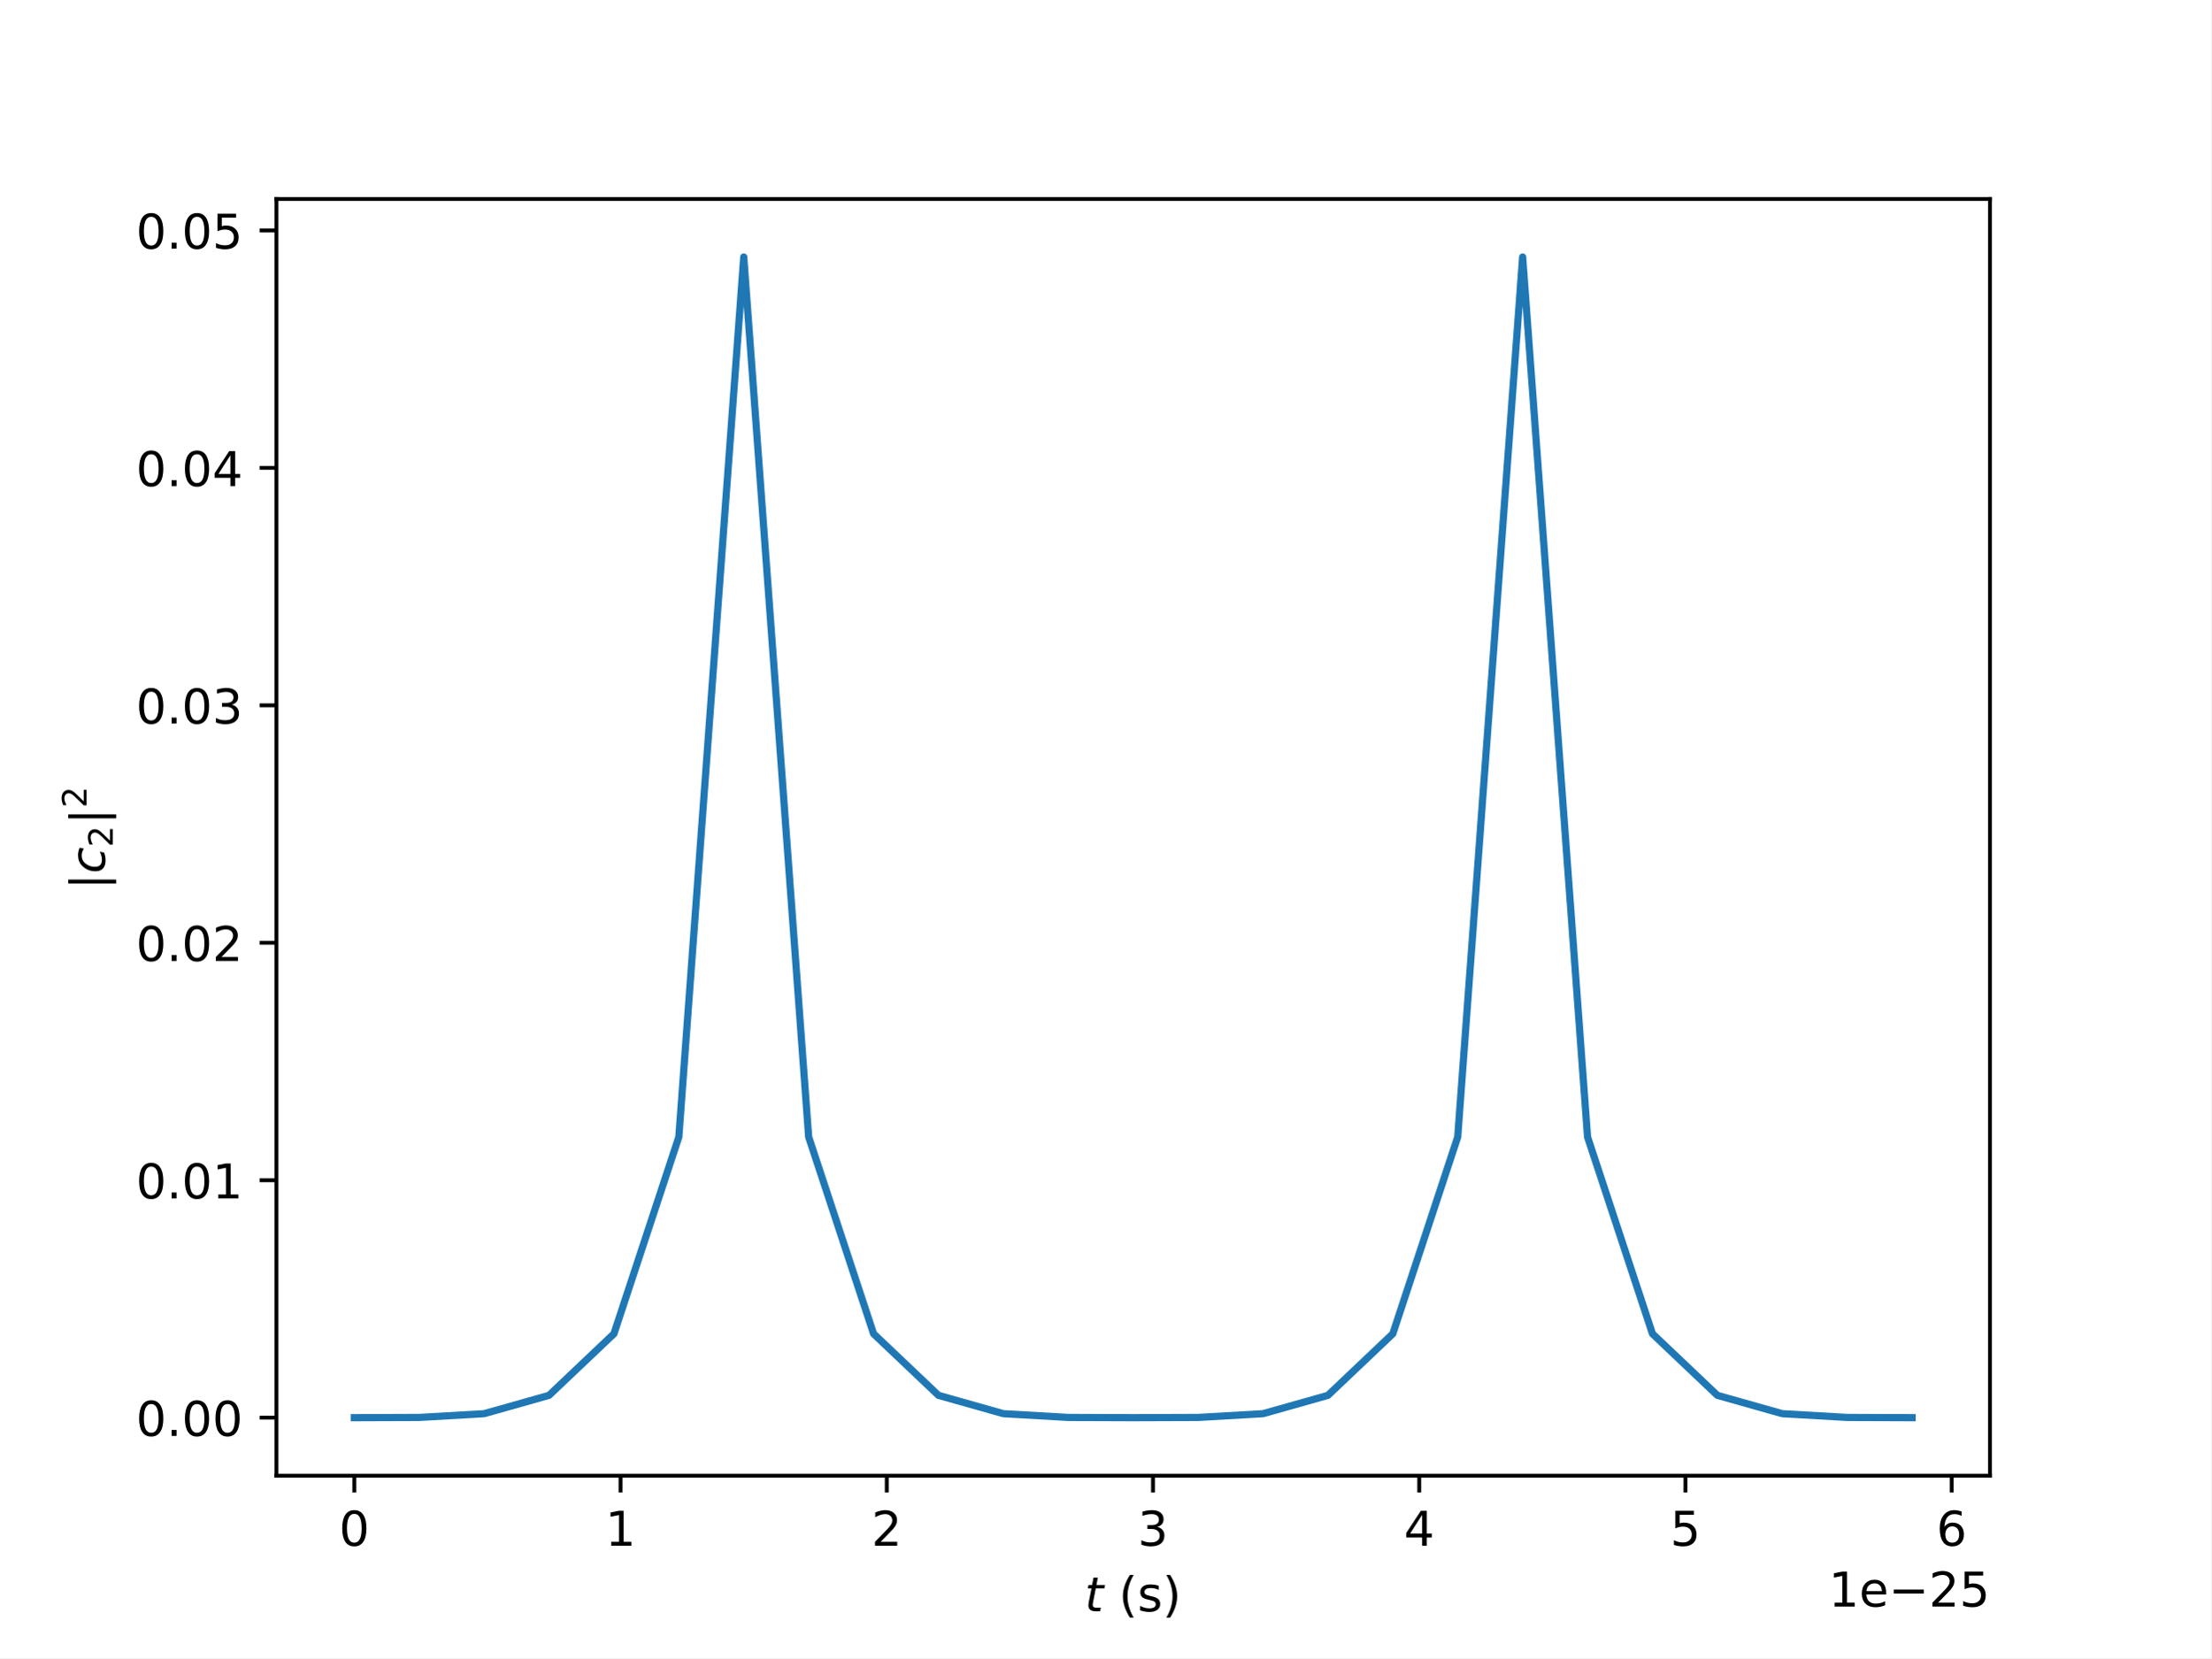
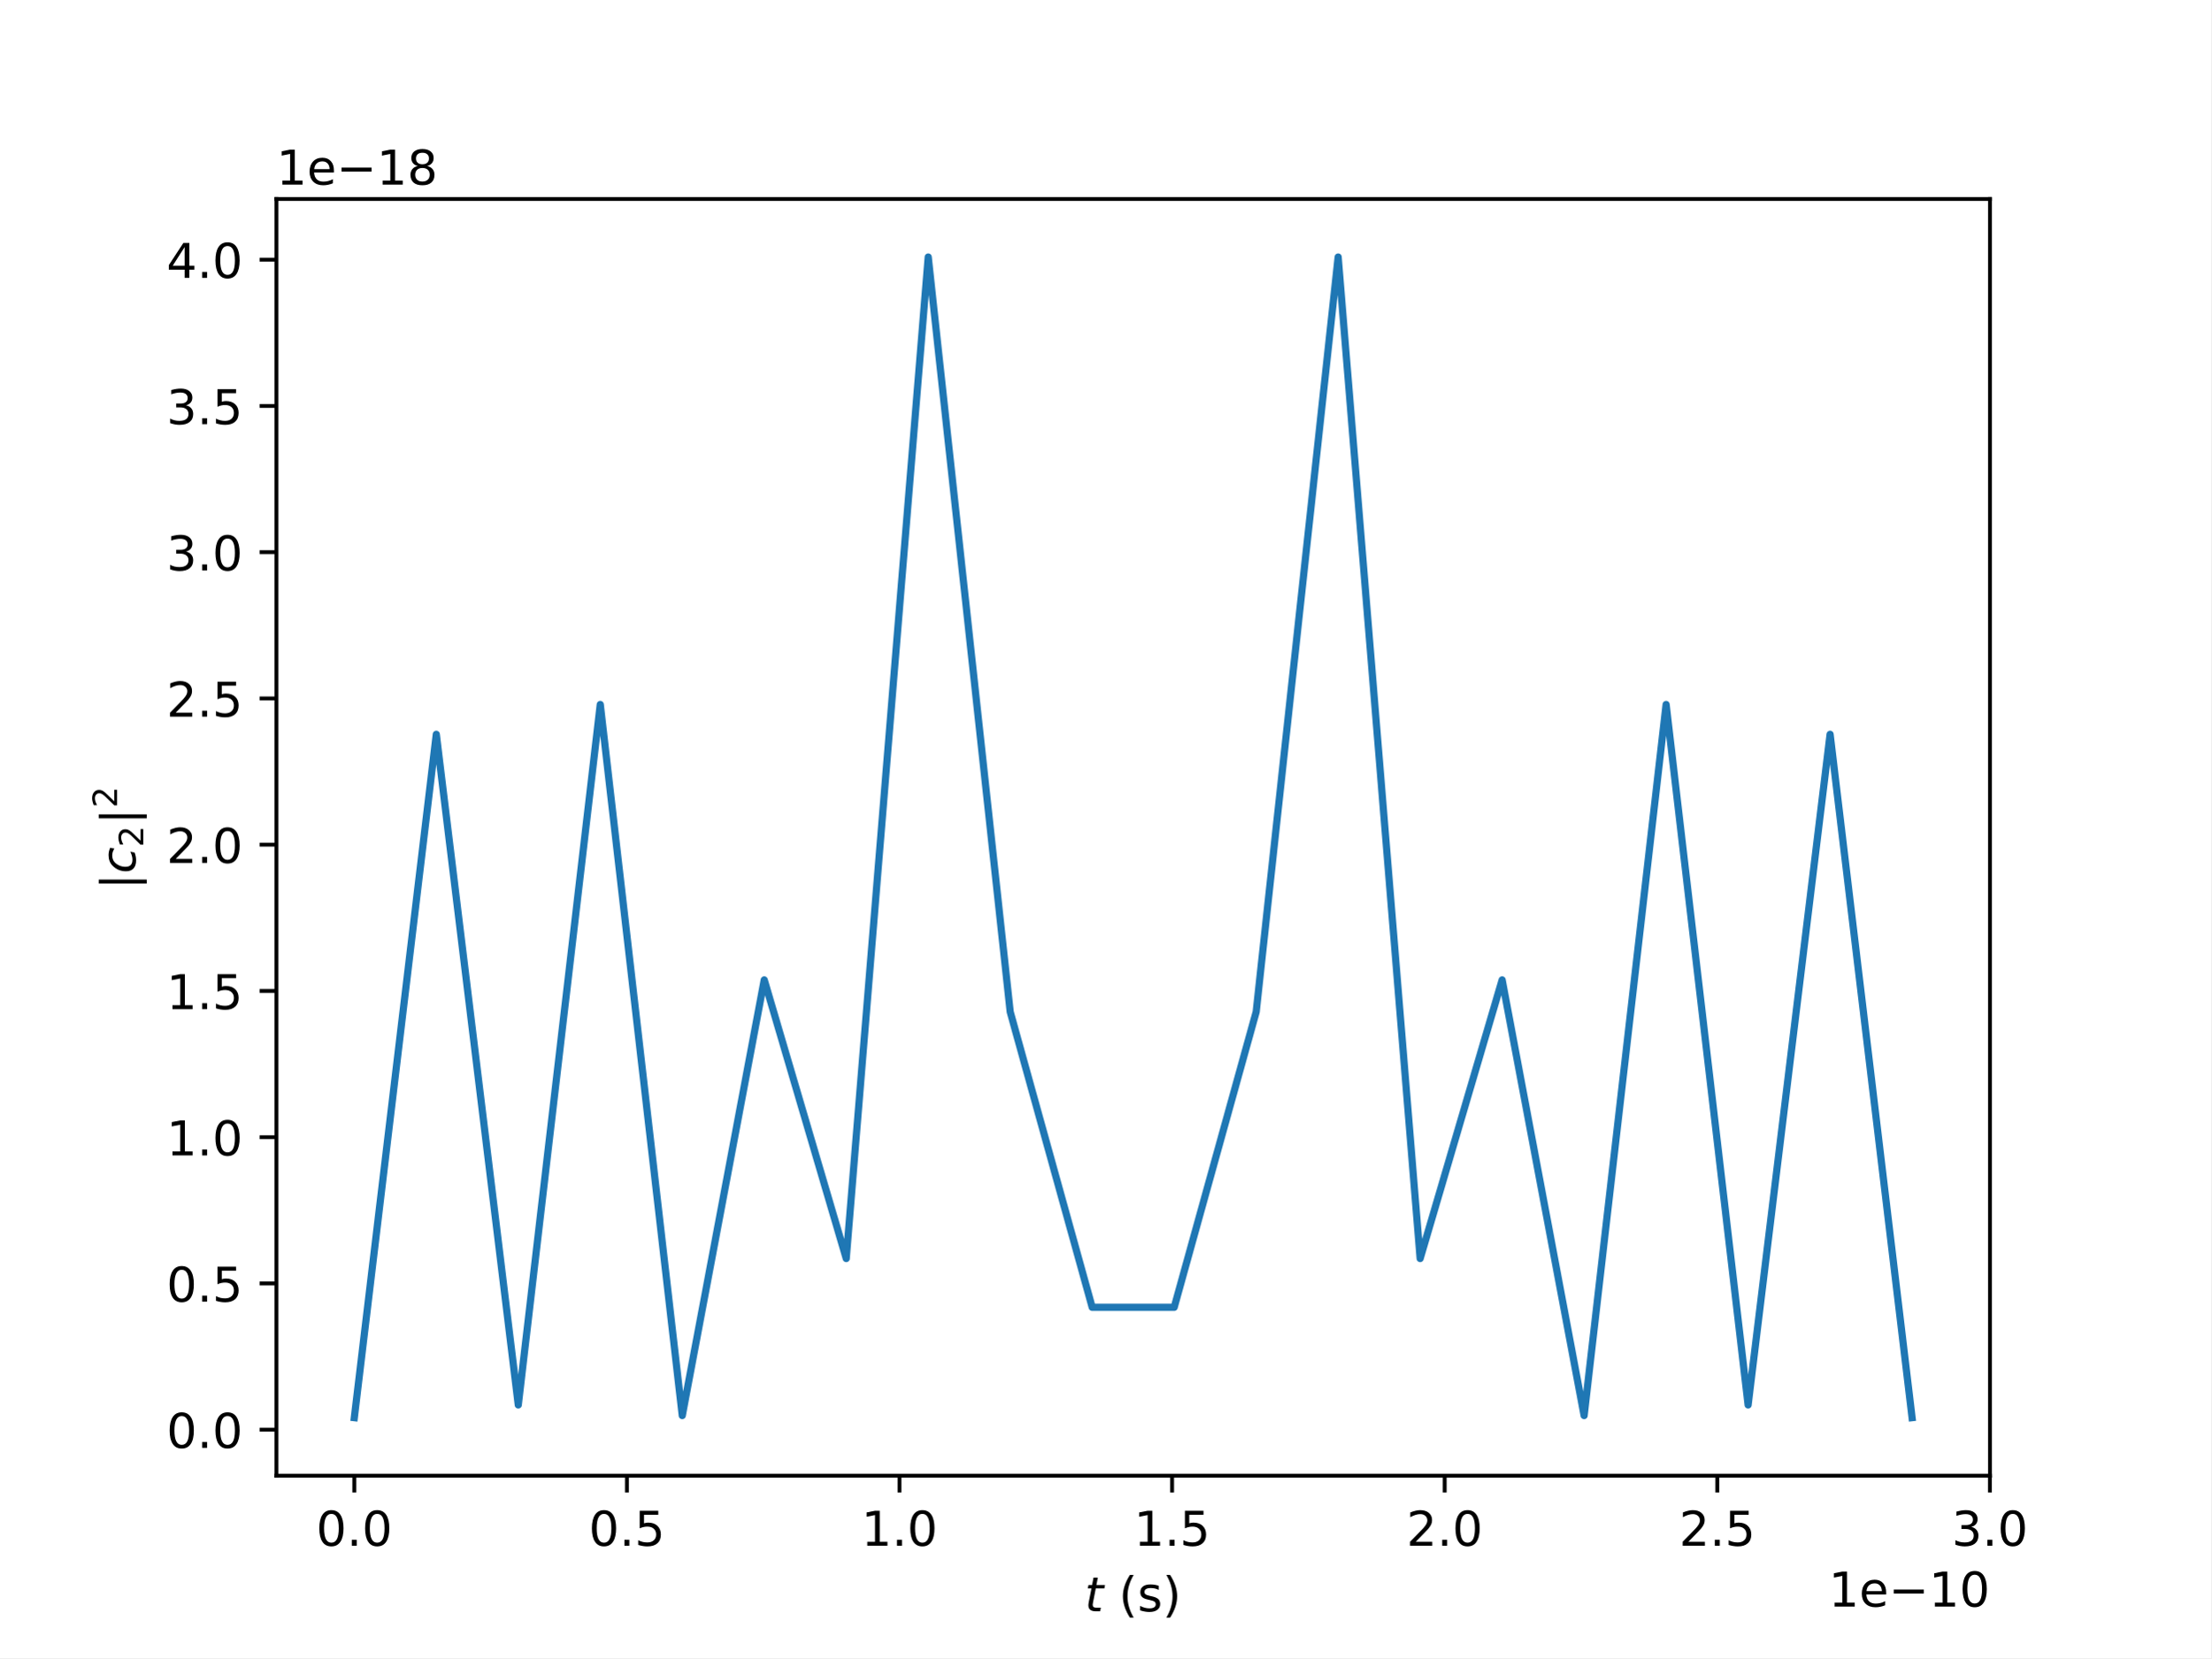
<svg xmlns="http://www.w3.org/2000/svg" xmlns:xlink="http://www.w3.org/1999/xlink" height="345.6pt" version="1.1" viewBox="0 0 460.8 345.6" width="460.8pt">
  <defs>
    <style type="text/css">
*{stroke-linecap:butt;stroke-linejoin:round;}
  </style>
  </defs>
  <g id="figure_1">
    <g id="patch_1">
      <path d="M 0 345.6  L 460.8 345.6  L 460.8 0  L 0 0  z " style="fill:#ffffff;" />
    </g>
    <g id="axes_1">
      <g id="patch_2">
        <path d="M 57.6 307.584  L 414.72 307.584  L 414.72 41.472  L 57.6 41.472  z " style="fill:#ffffff;" />
      </g>
      <g id="matplotlib.axis_1">
        <g id="xtick_1">
          <g id="line2d_1">
            <defs>
-               <path d="M 0 0  L 0 3.5  " id="m575457787e" style="stroke:#000000;stroke-width:0.8;" />
-             </defs>
-             <g>
-               <use style="stroke:#000000;stroke-width:0.8;" x="73.833" xlink:href="#m575457787e" y="307.584" />
+               <path d="M 0 0  L 0 3.5  " id="m110a6e7d14" style="stroke:#000000;stroke-width:0.8;" />
+             </defs>
+             <g>
+               <use style="stroke:#000000;stroke-width:0.8;" x="73.833" xlink:href="#m110a6e7d14" y="307.584" />
            </g>
          </g>
          <g id="text_1">
            <defs>
              <path d="M 31.781 66.406  Q 24.172 66.406 20.328 58.906  Q 16.5 51.422 16.5 36.375  Q 16.5 21.391 20.328 13.891  Q 24.172 6.391 31.781 6.391  Q 39.453 6.391 43.281 13.891  Q 47.125 21.391 47.125 36.375  Q 47.125 51.422 43.281 58.906  Q 39.453 66.406 31.781 66.406  z M 31.781 74.219  Q 44.047 74.219 50.516 64.516  Q 56.984 54.828 56.984 36.375  Q 56.984 17.969 50.516 8.266  Q 44.047 -1.422 31.781 -1.422  Q 19.531 -1.422 13.062 8.266  Q 6.594 17.969 6.594 36.375  Q 6.594 54.828 13.062 64.516  Q 19.531 74.219 31.781 74.219  z " id="DejaVuSans-48" />
-             </defs>
-             <g transform="translate(70.65148 322.1824)scale(0.1 -0.1)">
+               <path d="M 10.688 12.406  L 21 12.406  L 21 0  L 10.688 0  z " id="DejaVuSans-46" />
+             </defs>
+             <g transform="translate(65.88116 322.1824)scale(0.1 -0.1)">
              <use xlink:href="#DejaVuSans-48" />
+               <use x="63.623" xlink:href="#DejaVuSans-46" />
+               <use x="95.41" xlink:href="#DejaVuSans-48" />
            </g>
          </g>
        </g>
        <g id="xtick_2">
          <g id="line2d_2">
            <g>
-               <use style="stroke:#000000;stroke-width:0.8;" x="129.317" xlink:href="#m575457787e" y="307.584" />
+               <use style="stroke:#000000;stroke-width:0.8;" x="130.645" xlink:href="#m110a6e7d14" y="307.584" />
            </g>
          </g>
          <g id="text_2">
            <defs>
-               <path d="M 12.406 8.297  L 28.516 8.297  L 28.516 63.922  L 10.984 60.406  L 10.984 69.391  L 28.422 72.906  L 38.281 72.906  L 38.281 8.297  L 54.391 8.297  L 54.391 0  L 12.406 0  z " id="DejaVuSans-49" />
-             </defs>
-             <g transform="translate(126.1358 322.1824)scale(0.1 -0.1)">
-               <use xlink:href="#DejaVuSans-49" />
+               <path d="M 10.797 72.906  L 49.516 72.906  L 49.516 64.594  L 19.828 64.594  L 19.828 46.734  Q 21.969 47.469 24.109 47.828  Q 26.266 48.188 28.422 48.188  Q 40.625 48.188 47.75 41.5  Q 54.891 34.812 54.891 23.391  Q 54.891 11.625 47.562 5.094  Q 40.234 -1.422 26.906 -1.422  Q 22.312 -1.422 17.547 -0.641  Q 12.797 0.141 7.719 1.703  L 7.719 11.625  Q 12.109 9.234 16.797 8.062  Q 21.484 6.891 26.703 6.891  Q 35.156 6.891 40.078 11.328  Q 45.016 15.766 45.016 23.391  Q 45.016 31 40.078 35.438  Q 35.156 39.891 26.703 39.891  Q 22.75 39.891 18.812 39.016  Q 14.891 38.141 10.797 36.281  z " id="DejaVuSans-53" />
+             </defs>
+             <g transform="translate(122.693 322.1824)scale(0.1 -0.1)">
+               <use xlink:href="#DejaVuSans-48" />
+               <use x="63.623" xlink:href="#DejaVuSans-46" />
+               <use x="95.41" xlink:href="#DejaVuSans-53" />
            </g>
          </g>
        </g>
        <g id="xtick_3">
          <g id="line2d_3">
            <g>
-               <use style="stroke:#000000;stroke-width:0.8;" x="184.801" xlink:href="#m575457787e" y="307.584" />
+               <use style="stroke:#000000;stroke-width:0.8;" x="187.456" xlink:href="#m110a6e7d14" y="307.584" />
            </g>
          </g>
          <g id="text_3">
            <defs>
-               <path d="M 19.188 8.297  L 53.609 8.297  L 53.609 0  L 7.328 0  L 7.328 8.297  Q 12.938 14.109 22.625 23.891  Q 32.328 33.688 34.812 36.531  Q 39.547 41.844 41.422 45.531  Q 43.312 49.219 43.312 52.781  Q 43.312 58.594 39.234 62.25  Q 35.156 65.922 28.609 65.922  Q 23.969 65.922 18.812 64.312  Q 13.672 62.703 7.812 59.422  L 7.812 69.391  Q 13.766 71.781 18.938 73  Q 24.125 74.219 28.422 74.219  Q 39.75 74.219 46.484 68.547  Q 53.219 62.891 53.219 53.422  Q 53.219 48.922 51.531 44.891  Q 49.859 40.875 45.406 35.406  Q 44.188 33.984 37.641 27.219  Q 31.109 20.453 19.188 8.297  z " id="DejaVuSans-50" />
-             </defs>
-             <g transform="translate(181.6202 322.1824)scale(0.1 -0.1)">
-               <use xlink:href="#DejaVuSans-50" />
+               <path d="M 12.406 8.297  L 28.516 8.297  L 28.516 63.922  L 10.984 60.406  L 10.984 69.391  L 28.422 72.906  L 38.281 72.906  L 38.281 8.297  L 54.391 8.297  L 54.391 0  L 12.406 0  z " id="DejaVuSans-49" />
+             </defs>
+             <g transform="translate(179.5048 322.1824)scale(0.1 -0.1)">
+               <use xlink:href="#DejaVuSans-49" />
+               <use x="63.623" xlink:href="#DejaVuSans-46" />
+               <use x="95.41" xlink:href="#DejaVuSans-48" />
            </g>
          </g>
        </g>
        <g id="xtick_4">
          <g id="line2d_4">
            <g>
-               <use style="stroke:#000000;stroke-width:0.8;" x="240.286" xlink:href="#m575457787e" y="307.584" />
+               <use style="stroke:#000000;stroke-width:0.8;" x="244.268" xlink:href="#m110a6e7d14" y="307.584" />
            </g>
          </g>
          <g id="text_4">
-             <defs>
-               <path d="M 40.578 39.312  Q 47.656 37.797 51.625 33  Q 55.609 28.219 55.609 21.188  Q 55.609 10.406 48.188 4.484  Q 40.766 -1.422 27.094 -1.422  Q 22.516 -1.422 17.656 -0.516  Q 12.797 0.391 7.625 2.203  L 7.625 11.719  Q 11.719 9.328 16.594 8.109  Q 21.484 6.891 26.812 6.891  Q 36.078 6.891 40.938 10.547  Q 45.797 14.203 45.797 21.188  Q 45.797 27.641 41.281 31.266  Q 36.766 34.906 28.719 34.906  L 20.219 34.906  L 20.219 43.016  L 29.109 43.016  Q 36.375 43.016 40.234 45.922  Q 44.094 48.828 44.094 54.297  Q 44.094 59.906 40.109 62.906  Q 36.141 65.922 28.719 65.922  Q 24.656 65.922 20.016 65.031  Q 15.375 64.156 9.812 62.312  L 9.812 71.094  Q 15.438 72.656 20.344 73.438  Q 25.25 74.219 29.594 74.219  Q 40.828 74.219 47.359 69.109  Q 53.906 64.016 53.906 55.328  Q 53.906 49.266 50.438 45.094  Q 46.969 40.922 40.578 39.312  z " id="DejaVuSans-51" />
-             </defs>
-             <g transform="translate(237.1045 322.1824)scale(0.1 -0.1)">
-               <use xlink:href="#DejaVuSans-51" />
+             <g transform="translate(236.3166 322.1824)scale(0.1 -0.1)">
+               <use xlink:href="#DejaVuSans-49" />
+               <use x="63.623" xlink:href="#DejaVuSans-46" />
+               <use x="95.41" xlink:href="#DejaVuSans-53" />
            </g>
          </g>
        </g>
        <g id="xtick_5">
          <g id="line2d_5">
            <g>
-               <use style="stroke:#000000;stroke-width:0.8;" x="295.77" xlink:href="#m575457787e" y="307.584" />
+               <use style="stroke:#000000;stroke-width:0.8;" x="301.08" xlink:href="#m110a6e7d14" y="307.584" />
            </g>
          </g>
          <g id="text_5">
            <defs>
-               <path d="M 37.797 64.312  L 12.891 25.391  L 37.797 25.391  z M 35.203 72.906  L 47.609 72.906  L 47.609 25.391  L 58.016 25.391  L 58.016 17.188  L 47.609 17.188  L 47.609 0  L 37.797 0  L 37.797 17.188  L 4.891 17.188  L 4.891 26.703  z " id="DejaVuSans-52" />
-             </defs>
-             <g transform="translate(292.5889 322.1824)scale(0.1 -0.1)">
-               <use xlink:href="#DejaVuSans-52" />
+               <path d="M 19.188 8.297  L 53.609 8.297  L 53.609 0  L 7.328 0  L 7.328 8.297  Q 12.938 14.109 22.625 23.891  Q 32.328 33.688 34.812 36.531  Q 39.547 41.844 41.422 45.531  Q 43.312 49.219 43.312 52.781  Q 43.312 58.594 39.234 62.25  Q 35.156 65.922 28.609 65.922  Q 23.969 65.922 18.812 64.312  Q 13.672 62.703 7.812 59.422  L 7.812 69.391  Q 13.766 71.781 18.938 73  Q 24.125 74.219 28.422 74.219  Q 39.75 74.219 46.484 68.547  Q 53.219 62.891 53.219 53.422  Q 53.219 48.922 51.531 44.891  Q 49.859 40.875 45.406 35.406  Q 44.188 33.984 37.641 27.219  Q 31.109 20.453 19.188 8.297  z " id="DejaVuSans-50" />
+             </defs>
+             <g transform="translate(293.1284 322.1824)scale(0.1 -0.1)">
+               <use xlink:href="#DejaVuSans-50" />
+               <use x="63.623" xlink:href="#DejaVuSans-46" />
+               <use x="95.41" xlink:href="#DejaVuSans-48" />
            </g>
          </g>
        </g>
        <g id="xtick_6">
          <g id="line2d_6">
            <g>
-               <use style="stroke:#000000;stroke-width:0.8;" x="351.254" xlink:href="#m575457787e" y="307.584" />
+               <use style="stroke:#000000;stroke-width:0.8;" x="357.892" xlink:href="#m110a6e7d14" y="307.584" />
            </g>
          </g>
          <g id="text_6">
-             <defs>
-               <path d="M 10.797 72.906  L 49.516 72.906  L 49.516 64.594  L 19.828 64.594  L 19.828 46.734  Q 21.969 47.469 24.109 47.828  Q 26.266 48.188 28.422 48.188  Q 40.625 48.188 47.75 41.5  Q 54.891 34.812 54.891 23.391  Q 54.891 11.625 47.562 5.094  Q 40.234 -1.422 26.906 -1.422  Q 22.312 -1.422 17.547 -0.641  Q 12.797 0.141 7.719 1.703  L 7.719 11.625  Q 12.109 9.234 16.797 8.062  Q 21.484 6.891 26.703 6.891  Q 35.156 6.891 40.078 11.328  Q 45.016 15.766 45.016 23.391  Q 45.016 31 40.078 35.438  Q 35.156 39.891 26.703 39.891  Q 22.75 39.891 18.812 39.016  Q 14.891 38.141 10.797 36.281  z " id="DejaVuSans-53" />
-             </defs>
-             <g transform="translate(348.0732 322.1824)scale(0.1 -0.1)">
-               <use xlink:href="#DejaVuSans-53" />
+             <g transform="translate(349.9402 322.1824)scale(0.1 -0.1)">
+               <use xlink:href="#DejaVuSans-50" />
+               <use x="63.623" xlink:href="#DejaVuSans-46" />
+               <use x="95.41" xlink:href="#DejaVuSans-53" />
            </g>
          </g>
        </g>
        <g id="xtick_7">
          <g id="line2d_7">
            <g>
-               <use style="stroke:#000000;stroke-width:0.8;" x="406.739" xlink:href="#m575457787e" y="307.584" />
+               <use style="stroke:#000000;stroke-width:0.8;" x="414.704" xlink:href="#m110a6e7d14" y="307.584" />
            </g>
          </g>
          <g id="text_7">
            <defs>
-               <path d="M 33.016 40.375  Q 26.375 40.375 22.484 35.828  Q 18.609 31.297 18.609 23.391  Q 18.609 15.531 22.484 10.953  Q 26.375 6.391 33.016 6.391  Q 39.656 6.391 43.531 10.953  Q 47.406 15.531 47.406 23.391  Q 47.406 31.297 43.531 35.828  Q 39.656 40.375 33.016 40.375  z M 52.594 71.297  L 52.594 62.312  Q 48.875 64.062 45.094 64.984  Q 41.312 65.922 37.594 65.922  Q 27.828 65.922 22.672 59.328  Q 17.531 52.734 16.797 39.406  Q 19.672 43.656 24.016 45.922  Q 28.375 48.188 33.594 48.188  Q 44.578 48.188 50.953 41.516  Q 57.328 34.859 57.328 23.391  Q 57.328 12.156 50.688 5.359  Q 44.047 -1.422 33.016 -1.422  Q 20.359 -1.422 13.672 8.266  Q 6.984 17.969 6.984 36.375  Q 6.984 53.656 15.188 63.938  Q 23.391 74.219 37.203 74.219  Q 40.922 74.219 44.703 73.484  Q 48.484 72.75 52.594 71.297  z " id="DejaVuSans-54" />
-             </defs>
-             <g transform="translate(403.5576 322.1824)scale(0.1 -0.1)">
-               <use xlink:href="#DejaVuSans-54" />
+               <path d="M 40.578 39.312  Q 47.656 37.797 51.625 33  Q 55.609 28.219 55.609 21.188  Q 55.609 10.406 48.188 4.484  Q 40.766 -1.422 27.094 -1.422  Q 22.516 -1.422 17.656 -0.516  Q 12.797 0.391 7.625 2.203  L 7.625 11.719  Q 11.719 9.328 16.594 8.109  Q 21.484 6.891 26.812 6.891  Q 36.078 6.891 40.938 10.547  Q 45.797 14.203 45.797 21.188  Q 45.797 27.641 41.281 31.266  Q 36.766 34.906 28.719 34.906  L 20.219 34.906  L 20.219 43.016  L 29.109 43.016  Q 36.375 43.016 40.234 45.922  Q 44.094 48.828 44.094 54.297  Q 44.094 59.906 40.109 62.906  Q 36.141 65.922 28.719 65.922  Q 24.656 65.922 20.016 65.031  Q 15.375 64.156 9.812 62.312  L 9.812 71.094  Q 15.438 72.656 20.344 73.438  Q 25.25 74.219 29.594 74.219  Q 40.828 74.219 47.359 69.109  Q 53.906 64.016 53.906 55.328  Q 53.906 49.266 50.438 45.094  Q 46.969 40.922 40.578 39.312  z " id="DejaVuSans-51" />
+             </defs>
+             <g transform="translate(406.7521 322.1824)scale(0.1 -0.1)">
+               <use xlink:href="#DejaVuSans-51" />
+               <use x="63.623" xlink:href="#DejaVuSans-46" />
+               <use x="95.41" xlink:href="#DejaVuSans-48" />
            </g>
          </g>
        </g>
        <g id="text_8">
          <defs>
            <path d="M 42.281 54.688  L 40.922 47.703  L 23 47.703  L 17.188 18.016  Q 16.891 16.359 16.75 15.234  Q 16.609 14.109 16.609 13.484  Q 16.609 10.359 18.484 8.938  Q 20.359 7.516 24.516 7.516  L 33.594 7.516  L 32.078 0  L 23.484 0  Q 15.484 0 11.547 3.125  Q 7.625 6.25 7.625 12.594  Q 7.625 13.719 7.766 15.062  Q 7.906 16.406 8.203 18.016  L 14.016 47.703  L 6.391 47.703  L 7.812 54.688  L 15.281 54.688  L 18.312 70.219  L 27.297 70.219  L 24.312 54.688  z " id="DejaVuSans-Oblique-116" />
            <path id="DejaVuSans-32" />
            <path d="M 31 75.875  Q 24.469 64.656 21.281 53.656  Q 18.109 42.672 18.109 31.391  Q 18.109 20.125 21.312 9.062  Q 24.516 -2 31 -13.188  L 23.188 -13.188  Q 15.875 -1.703 12.234 9.375  Q 8.594 20.453 8.594 31.391  Q 8.594 42.281 12.203 53.312  Q 15.828 64.359 23.188 75.875  z " id="DejaVuSans-40" />
            <path d="M 44.281 53.078  L 44.281 44.578  Q 40.484 46.531 36.375 47.5  Q 32.281 48.484 27.875 48.484  Q 21.188 48.484 17.844 46.438  Q 14.5 44.391 14.5 40.281  Q 14.5 37.156 16.891 35.375  Q 19.281 33.594 26.516 31.984  L 29.594 31.297  Q 39.156 29.25 43.188 25.516  Q 47.219 21.781 47.219 15.094  Q 47.219 7.469 41.188 3.016  Q 35.156 -1.422 24.609 -1.422  Q 20.219 -1.422 15.453 -0.562  Q 10.688 0.297 5.422 2  L 5.422 11.281  Q 10.406 8.688 15.234 7.391  Q 20.062 6.109 24.812 6.109  Q 31.156 6.109 34.562 8.281  Q 37.984 10.453 37.984 14.406  Q 37.984 18.062 35.516 20.016  Q 33.062 21.969 24.703 23.781  L 21.578 24.516  Q 13.234 26.266 9.516 29.906  Q 5.812 33.547 5.812 39.891  Q 5.812 47.609 11.281 51.797  Q 16.75 56 26.812 56  Q 31.781 56 36.172 55.266  Q 40.578 54.547 44.281 53.078  z " id="DejaVuSans-115" />
            <path d="M 8.016 75.875  L 15.828 75.875  Q 23.141 64.359 26.781 53.312  Q 30.422 42.281 30.422 31.391  Q 30.422 20.453 26.781 9.375  Q 23.141 -1.703 15.828 -13.188  L 8.016 -13.188  Q 14.5 -2 17.703 9.062  Q 20.906 20.125 20.906 31.391  Q 20.906 42.672 17.703 53.656  Q 14.5 64.656 8.016 75.875  z " id="DejaVuSans-41" />
          </defs>
          <g transform="translate(226.06 335.8606)scale(0.1 -0.1)">
            <use transform="translate(0 0.125)" xlink:href="#DejaVuSans-Oblique-116" />
            <use transform="translate(39.20898 0.125)" xlink:href="#DejaVuSans-32" />
            <use transform="translate(70.99609 0.125)" xlink:href="#DejaVuSans-40" />
            <use transform="translate(110.0098 0.125)" xlink:href="#DejaVuSans-115" />
            <use transform="translate(162.1094 0.125)" xlink:href="#DejaVuSans-41" />
          </g>
        </g>
        <g id="text_9">
          <defs>
            <path d="M 56.203 29.594  L 56.203 25.203  L 14.891 25.203  Q 15.484 15.922 20.484 11.062  Q 25.484 6.203 34.422 6.203  Q 39.594 6.203 44.453 7.469  Q 49.312 8.734 54.109 11.281  L 54.109 2.781  Q 49.266 0.734 44.188 -0.344  Q 39.109 -1.422 33.891 -1.422  Q 20.797 -1.422 13.156 6.188  Q 5.516 13.812 5.516 26.812  Q 5.516 40.234 12.766 48.109  Q 20.016 56 32.328 56  Q 43.359 56 49.781 48.891  Q 56.203 41.797 56.203 29.594  z M 47.219 32.234  Q 47.125 39.594 43.094 43.984  Q 39.062 48.391 32.422 48.391  Q 24.906 48.391 20.391 44.141  Q 15.875 39.891 15.188 32.172  z " id="DejaVuSans-101" />
            <path d="M 10.594 35.5  L 73.188 35.5  L 73.188 27.203  L 10.594 27.203  z " id="DejaVuSans-8722" />
          </defs>
          <g transform="translate(381.0997 334.8606)scale(0.1 -0.1)">
            <use xlink:href="#DejaVuSans-49" />
            <use x="63.623" xlink:href="#DejaVuSans-101" />
            <use x="125.146" xlink:href="#DejaVuSans-8722" />
-             <use x="208.936" xlink:href="#DejaVuSans-50" />
-             <use x="272.559" xlink:href="#DejaVuSans-53" />
+             <use x="208.936" xlink:href="#DejaVuSans-49" />
+             <use x="272.559" xlink:href="#DejaVuSans-48" />
          </g>
        </g>
      </g>
      <g id="matplotlib.axis_2">
        <g id="ytick_1">
          <g id="line2d_8">
            <defs>
-               <path d="M 0 0  L -3.5 0  " id="m2226292924" style="stroke:#000000;stroke-width:0.8;" />
-             </defs>
-             <g>
-               <use style="stroke:#000000;stroke-width:0.8;" x="57.6" xlink:href="#m2226292924" y="295.488" />
+               <path d="M 0 0  L -3.5 0  " id="m0bebc6fd47" style="stroke:#000000;stroke-width:0.8;" />
+             </defs>
+             <g>
+               <use style="stroke:#000000;stroke-width:0.8;" x="57.6" xlink:href="#m0bebc6fd47" y="297.995" />
            </g>
          </g>
          <g id="text_10">
-             <defs>
-               <path d="M 10.688 12.406  L 21 12.406  L 21 0  L 10.688 0  z " id="DejaVuSans-46" />
-             </defs>
-             <g transform="translate(28.33438 299.2872)scale(0.1 -0.1)">
+             <g transform="translate(34.69687 301.7937)scale(0.1 -0.1)">
              <use xlink:href="#DejaVuSans-48" />
              <use x="63.623" xlink:href="#DejaVuSans-46" />
              <use x="95.41" xlink:href="#DejaVuSans-48" />
-               <use x="159.033" xlink:href="#DejaVuSans-48" />
            </g>
          </g>
        </g>
        <g id="ytick_2">
          <g id="line2d_9">
            <g>
-               <use style="stroke:#000000;stroke-width:0.8;" x="57.6" xlink:href="#m2226292924" y="245.995" />
+               <use style="stroke:#000000;stroke-width:0.8;" x="57.6" xlink:href="#m0bebc6fd47" y="267.51" />
            </g>
          </g>
          <g id="text_11">
-             <g transform="translate(28.33438 249.7938)scale(0.1 -0.1)">
+             <g transform="translate(34.69687 271.3093)scale(0.1 -0.1)">
              <use xlink:href="#DejaVuSans-48" />
              <use x="63.623" xlink:href="#DejaVuSans-46" />
-               <use x="95.41" xlink:href="#DejaVuSans-48" />
-               <use x="159.033" xlink:href="#DejaVuSans-49" />
+               <use x="95.41" xlink:href="#DejaVuSans-53" />
            </g>
          </g>
        </g>
        <g id="ytick_3">
          <g id="line2d_10">
            <g>
-               <use style="stroke:#000000;stroke-width:0.8;" x="57.6" xlink:href="#m2226292924" y="196.501" />
+               <use style="stroke:#000000;stroke-width:0.8;" x="57.6" xlink:href="#m0bebc6fd47" y="237.026" />
            </g>
          </g>
          <g id="text_12">
-             <g transform="translate(28.33438 200.3004)scale(0.1 -0.1)">
-               <use xlink:href="#DejaVuSans-48" />
-               <use x="63.623" xlink:href="#DejaVuSans-46" />
-               <use x="95.41" xlink:href="#DejaVuSans-48" />
-               <use x="159.033" xlink:href="#DejaVuSans-50" />
+             <g transform="translate(34.69687 240.8249)scale(0.1 -0.1)">
+               <use xlink:href="#DejaVuSans-49" />
+               <use x="63.623" xlink:href="#DejaVuSans-46" />
+               <use x="95.41" xlink:href="#DejaVuSans-48" />
            </g>
          </g>
        </g>
        <g id="ytick_4">
          <g id="line2d_11">
            <g>
-               <use style="stroke:#000000;stroke-width:0.8;" x="57.6" xlink:href="#m2226292924" y="147.008" />
+               <use style="stroke:#000000;stroke-width:0.8;" x="57.6" xlink:href="#m0bebc6fd47" y="206.541" />
            </g>
          </g>
          <g id="text_13">
-             <g transform="translate(28.33438 150.8071)scale(0.1 -0.1)">
-               <use xlink:href="#DejaVuSans-48" />
-               <use x="63.623" xlink:href="#DejaVuSans-46" />
-               <use x="95.41" xlink:href="#DejaVuSans-48" />
-               <use x="159.033" xlink:href="#DejaVuSans-51" />
+             <g transform="translate(34.69687 210.3405)scale(0.1 -0.1)">
+               <use xlink:href="#DejaVuSans-49" />
+               <use x="63.623" xlink:href="#DejaVuSans-46" />
+               <use x="95.41" xlink:href="#DejaVuSans-53" />
            </g>
          </g>
        </g>
        <g id="ytick_5">
          <g id="line2d_12">
            <g>
-               <use style="stroke:#000000;stroke-width:0.8;" x="57.6" xlink:href="#m2226292924" y="97.514" />
+               <use style="stroke:#000000;stroke-width:0.8;" x="57.6" xlink:href="#m0bebc6fd47" y="176.057" />
            </g>
          </g>
          <g id="text_14">
-             <g transform="translate(28.33438 101.3137)scale(0.1 -0.1)">
-               <use xlink:href="#DejaVuSans-48" />
-               <use x="63.623" xlink:href="#DejaVuSans-46" />
-               <use x="95.41" xlink:href="#DejaVuSans-48" />
-               <use x="159.033" xlink:href="#DejaVuSans-52" />
+             <g transform="translate(34.69687 179.8561)scale(0.1 -0.1)">
+               <use xlink:href="#DejaVuSans-50" />
+               <use x="63.623" xlink:href="#DejaVuSans-46" />
+               <use x="95.41" xlink:href="#DejaVuSans-48" />
            </g>
          </g>
        </g>
        <g id="ytick_6">
          <g id="line2d_13">
            <g>
-               <use style="stroke:#000000;stroke-width:0.8;" x="57.6" xlink:href="#m2226292924" y="48.021" />
+               <use style="stroke:#000000;stroke-width:0.8;" x="57.6" xlink:href="#m0bebc6fd47" y="145.572" />
            </g>
          </g>
          <g id="text_15">
-             <g transform="translate(28.33438 51.82029)scale(0.1 -0.1)">
-               <use xlink:href="#DejaVuSans-48" />
-               <use x="63.623" xlink:href="#DejaVuSans-46" />
-               <use x="95.41" xlink:href="#DejaVuSans-48" />
-               <use x="159.033" xlink:href="#DejaVuSans-53" />
-             </g>
-           </g>
-         </g>
-         <g id="text_16">
+             <g transform="translate(34.69687 149.3717)scale(0.1 -0.1)">
+               <use xlink:href="#DejaVuSans-50" />
+               <use x="63.623" xlink:href="#DejaVuSans-46" />
+               <use x="95.41" xlink:href="#DejaVuSans-53" />
+             </g>
+           </g>
+         </g>
+         <g id="ytick_7">
+           <g id="line2d_14">
+             <g>
+               <use style="stroke:#000000;stroke-width:0.8;" x="57.6" xlink:href="#m0bebc6fd47" y="115.088" />
+             </g>
+           </g>
+           <g id="text_16">
+             <g transform="translate(34.69687 118.8873)scale(0.1 -0.1)">
+               <use xlink:href="#DejaVuSans-51" />
+               <use x="63.623" xlink:href="#DejaVuSans-46" />
+               <use x="95.41" xlink:href="#DejaVuSans-48" />
+             </g>
+           </g>
+         </g>
+         <g id="ytick_8">
+           <g id="line2d_15">
+             <g>
+               <use style="stroke:#000000;stroke-width:0.8;" x="57.6" xlink:href="#m0bebc6fd47" y="84.604" />
+             </g>
+           </g>
+           <g id="text_17">
+             <g transform="translate(34.69687 88.40286)scale(0.1 -0.1)">
+               <use xlink:href="#DejaVuSans-51" />
+               <use x="63.623" xlink:href="#DejaVuSans-46" />
+               <use x="95.41" xlink:href="#DejaVuSans-53" />
+             </g>
+           </g>
+         </g>
+         <g id="ytick_9">
+           <g id="line2d_16">
+             <g>
+               <use style="stroke:#000000;stroke-width:0.8;" x="57.6" xlink:href="#m0bebc6fd47" y="54.119" />
+             </g>
+           </g>
+           <g id="text_18">
+             <defs>
+               <path d="M 37.797 64.312  L 12.891 25.391  L 37.797 25.391  z M 35.203 72.906  L 47.609 72.906  L 47.609 25.391  L 58.016 25.391  L 58.016 17.188  L 47.609 17.188  L 47.609 0  L 37.797 0  L 37.797 17.188  L 4.891 17.188  L 4.891 26.703  z " id="DejaVuSans-52" />
+             </defs>
+             <g transform="translate(34.69687 57.91845)scale(0.1 -0.1)">
+               <use xlink:href="#DejaVuSans-52" />
+               <use x="63.623" xlink:href="#DejaVuSans-46" />
+               <use x="95.41" xlink:href="#DejaVuSans-48" />
+             </g>
+           </g>
+         </g>
+         <g id="text_19">
          <defs>
            <path d="M 21 76.422  L 21 -23.578  L 12.703 -23.578  L 12.703 76.422  z " id="DejaVuSans-124" />
            <path d="M 53.609 52.594  L 51.812 43.703  Q 48.578 46.047 44.938 47.219  Q 41.312 48.391 37.406 48.391  Q 33.109 48.391 29.219 46.875  Q 25.344 45.359 22.703 42.578  Q 18.5 38.328 16.203 32.609  Q 13.922 26.906 13.922 20.797  Q 13.922 13.422 17.609 9.812  Q 21.297 6.203 28.812 6.203  Q 32.516 6.203 36.688 7.328  Q 40.875 8.453 45.406 10.688  L 43.703 1.812  Q 39.797 0.203 35.672 -0.609  Q 31.547 -1.422 27.203 -1.422  Q 16.312 -1.422 10.453 4.016  Q 4.594 9.469 4.594 19.578  Q 4.594 28.078 7.641 35.234  Q 10.688 42.391 16.703 48.094  Q 20.797 52 26.312 54  Q 31.844 56 38.375 56  Q 42.188 56 45.938 55.141  Q 49.703 54.297 53.609 52.594  z " id="DejaVuSans-Oblique-99" />
          </defs>
-           <g transform="translate(21.93437 185.428)rotate(-90)scale(0.1 -0.1)">
+           <g transform="translate(28.29688 185.428)rotate(-90)scale(0.1 -0.1)">
            <use transform="translate(0 0.765625)" xlink:href="#DejaVuSans-124" />
            <use transform="translate(33.69141 0.765625)" xlink:href="#DejaVuSans-Oblique-99" />
            <use transform="translate(88.67188 -15.64062)scale(0.7)" xlink:href="#DejaVuSans-50" />
            <use transform="translate(135.9424 0.765625)" xlink:href="#DejaVuSans-124" />
            <use transform="translate(170.5908 39.04688)scale(0.7)" xlink:href="#DejaVuSans-50" />
          </g>
        </g>
-       </g>
-       <g id="line2d_14">
-         <path clip-path="url(#p469e05788b)" d="M 73.833 295.488  L 87.36 295.439  L 100.887 294.658  L 114.415 290.835  L 127.942 277.996  L 141.469 236.973  L 154.996 53.568  L 168.524 236.973  L 182.051 277.996  L 195.578 290.835  L 209.105 294.658  L 222.633 295.439  L 236.16 295.488  L 249.687 295.439  L 263.215 294.658  L 276.742 290.835  L 290.269 277.996  L 303.796 236.973  L 317.324 53.568  L 330.851 236.973  L 344.378 277.996  L 357.905 290.835  L 371.433 294.658  L 384.96 295.439  L 398.487 295.488  " style="fill:none;stroke:#1f77b4;stroke-linecap:square;stroke-width:1.5;" />
+         <g id="text_20">
+           <defs>
+             <path d="M 31.781 34.625  Q 24.75 34.625 20.719 30.859  Q 16.703 27.094 16.703 20.516  Q 16.703 13.922 20.719 10.156  Q 24.75 6.391 31.781 6.391  Q 38.812 6.391 42.859 10.172  Q 46.922 13.969 46.922 20.516  Q 46.922 27.094 42.891 30.859  Q 38.875 34.625 31.781 34.625  z M 21.922 38.812  Q 15.578 40.375 12.031 44.719  Q 8.5 49.078 8.5 55.328  Q 8.5 64.062 14.719 69.141  Q 20.953 74.219 31.781 74.219  Q 42.672 74.219 48.875 69.141  Q 55.078 64.062 55.078 55.328  Q 55.078 49.078 51.531 44.719  Q 48 40.375 41.703 38.812  Q 48.828 37.156 52.797 32.312  Q 56.781 27.484 56.781 20.516  Q 56.781 9.906 50.312 4.234  Q 43.844 -1.422 31.781 -1.422  Q 19.734 -1.422 13.25 4.234  Q 6.781 9.906 6.781 20.516  Q 6.781 27.484 10.781 32.312  Q 14.797 37.156 21.922 38.812  z M 18.312 54.391  Q 18.312 48.734 21.844 45.562  Q 25.391 42.391 31.781 42.391  Q 38.141 42.391 41.719 45.562  Q 45.312 48.734 45.312 54.391  Q 45.312 60.062 41.719 63.234  Q 38.141 66.406 31.781 66.406  Q 25.391 66.406 21.844 63.234  Q 18.312 60.062 18.312 54.391  z " id="DejaVuSans-56" />
+           </defs>
+           <g transform="translate(57.6 38.472)scale(0.1 -0.1)">
+             <use xlink:href="#DejaVuSans-49" />
+             <use x="63.623" xlink:href="#DejaVuSans-101" />
+             <use x="125.146" xlink:href="#DejaVuSans-8722" />
+             <use x="208.936" xlink:href="#DejaVuSans-49" />
+             <use x="272.559" xlink:href="#DejaVuSans-56" />
+           </g>
+         </g>
+       </g>
+       <g id="line2d_17">
+         <path clip-path="url(#pe31b835fbd)" d="M 73.833 295.488  L 90.92 153.046  L 108.007 292.839  L 125.094 146.831  L 142.181 295.055  L 159.268 204.24  L 176.355 262.322  L 193.442 53.568  L 210.529 210.897  L 227.616 272.491  L 244.704 272.491  L 261.791 210.897  L 278.878 53.568  L 295.965 262.322  L 313.052 204.24  L 330.139 295.055  L 347.226 146.831  L 364.313 292.839  L 381.4 153.046  L 398.487 295.488  " style="fill:none;stroke:#1f77b4;stroke-linecap:square;stroke-width:1.5;" />
      </g>
      <g id="patch_3">
        <path d="M 57.6 307.584  L 57.6 41.472  " style="fill:none;stroke:#000000;stroke-linecap:square;stroke-linejoin:miter;stroke-width:0.8;" />
      </g>
      <g id="patch_4">
        <path d="M 414.72 307.584  L 414.72 41.472  " style="fill:none;stroke:#000000;stroke-linecap:square;stroke-linejoin:miter;stroke-width:0.8;" />
      </g>
      <g id="patch_5">
        <path d="M 57.6 307.584  L 414.72 307.584  " style="fill:none;stroke:#000000;stroke-linecap:square;stroke-linejoin:miter;stroke-width:0.8;" />
      </g>
      <g id="patch_6">
        <path d="M 57.6 41.472  L 414.72 41.472  " style="fill:none;stroke:#000000;stroke-linecap:square;stroke-linejoin:miter;stroke-width:0.8;" />
      </g>
    </g>
  </g>
  <defs>
-     <clipPath id="p469e05788b">
+     <clipPath id="pe31b835fbd">
      <rect height="266.112" width="357.12" x="57.6" y="41.472" />
    </clipPath>
  </defs>
</svg>
